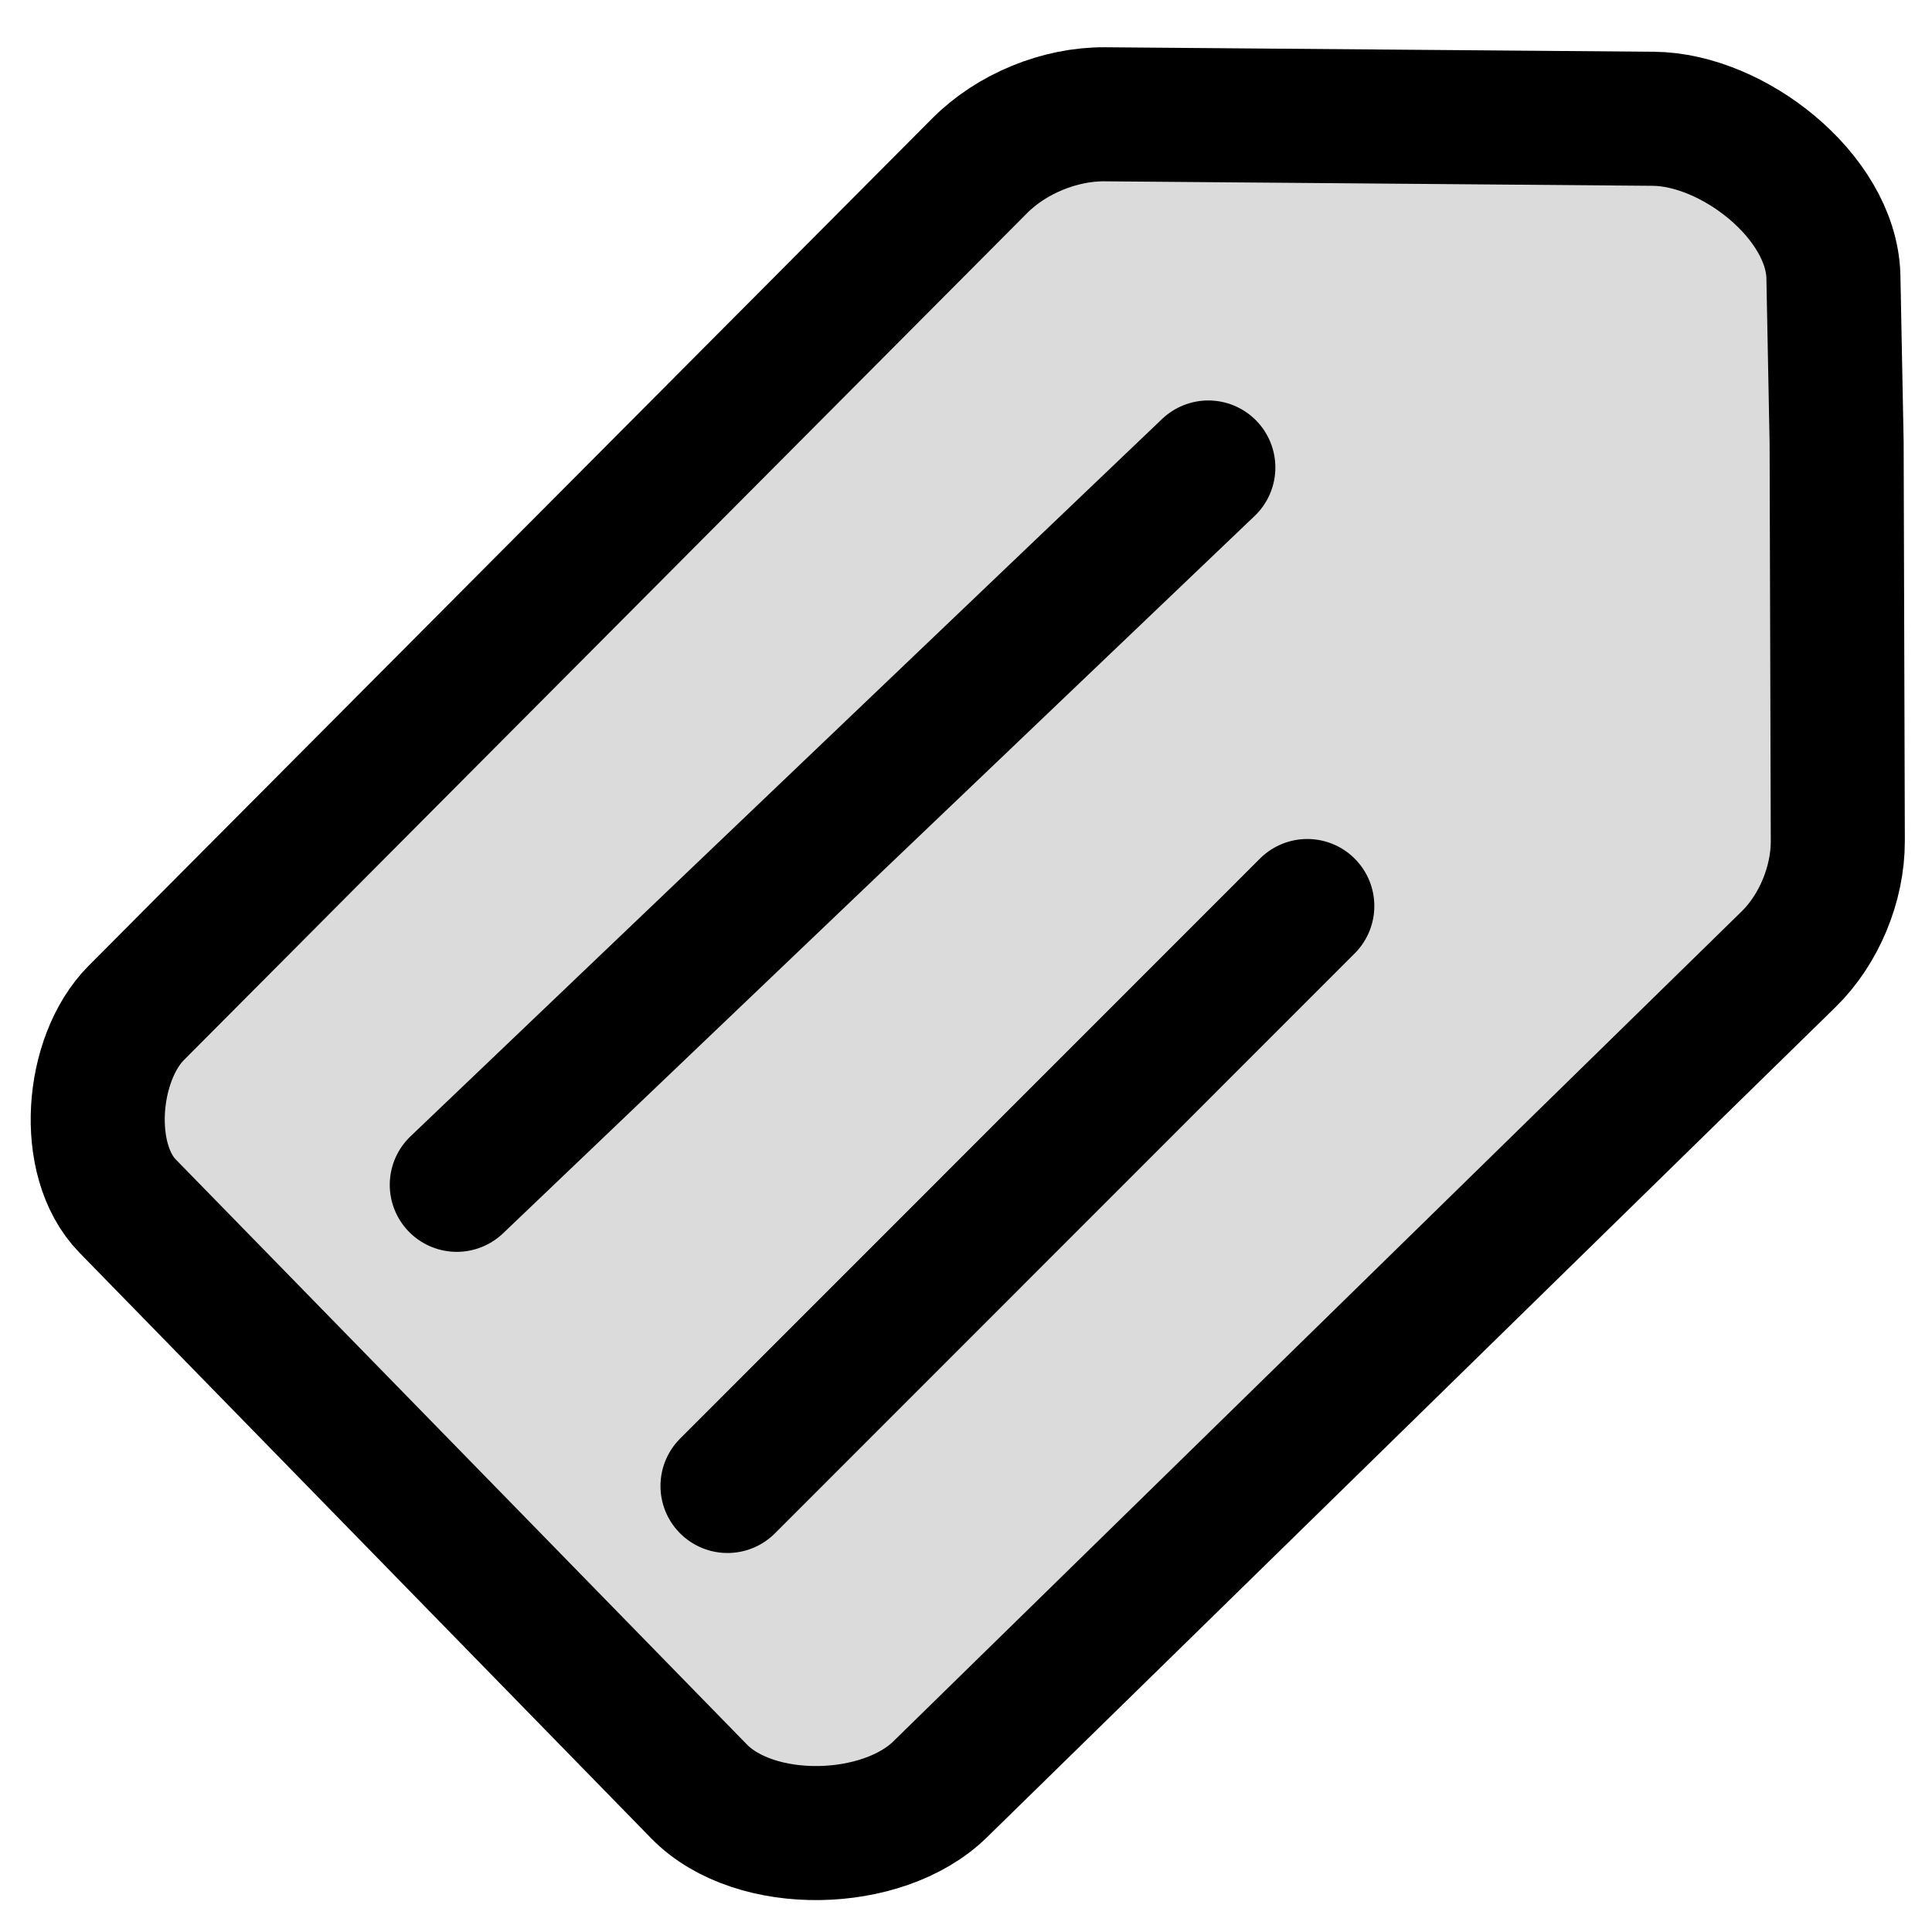
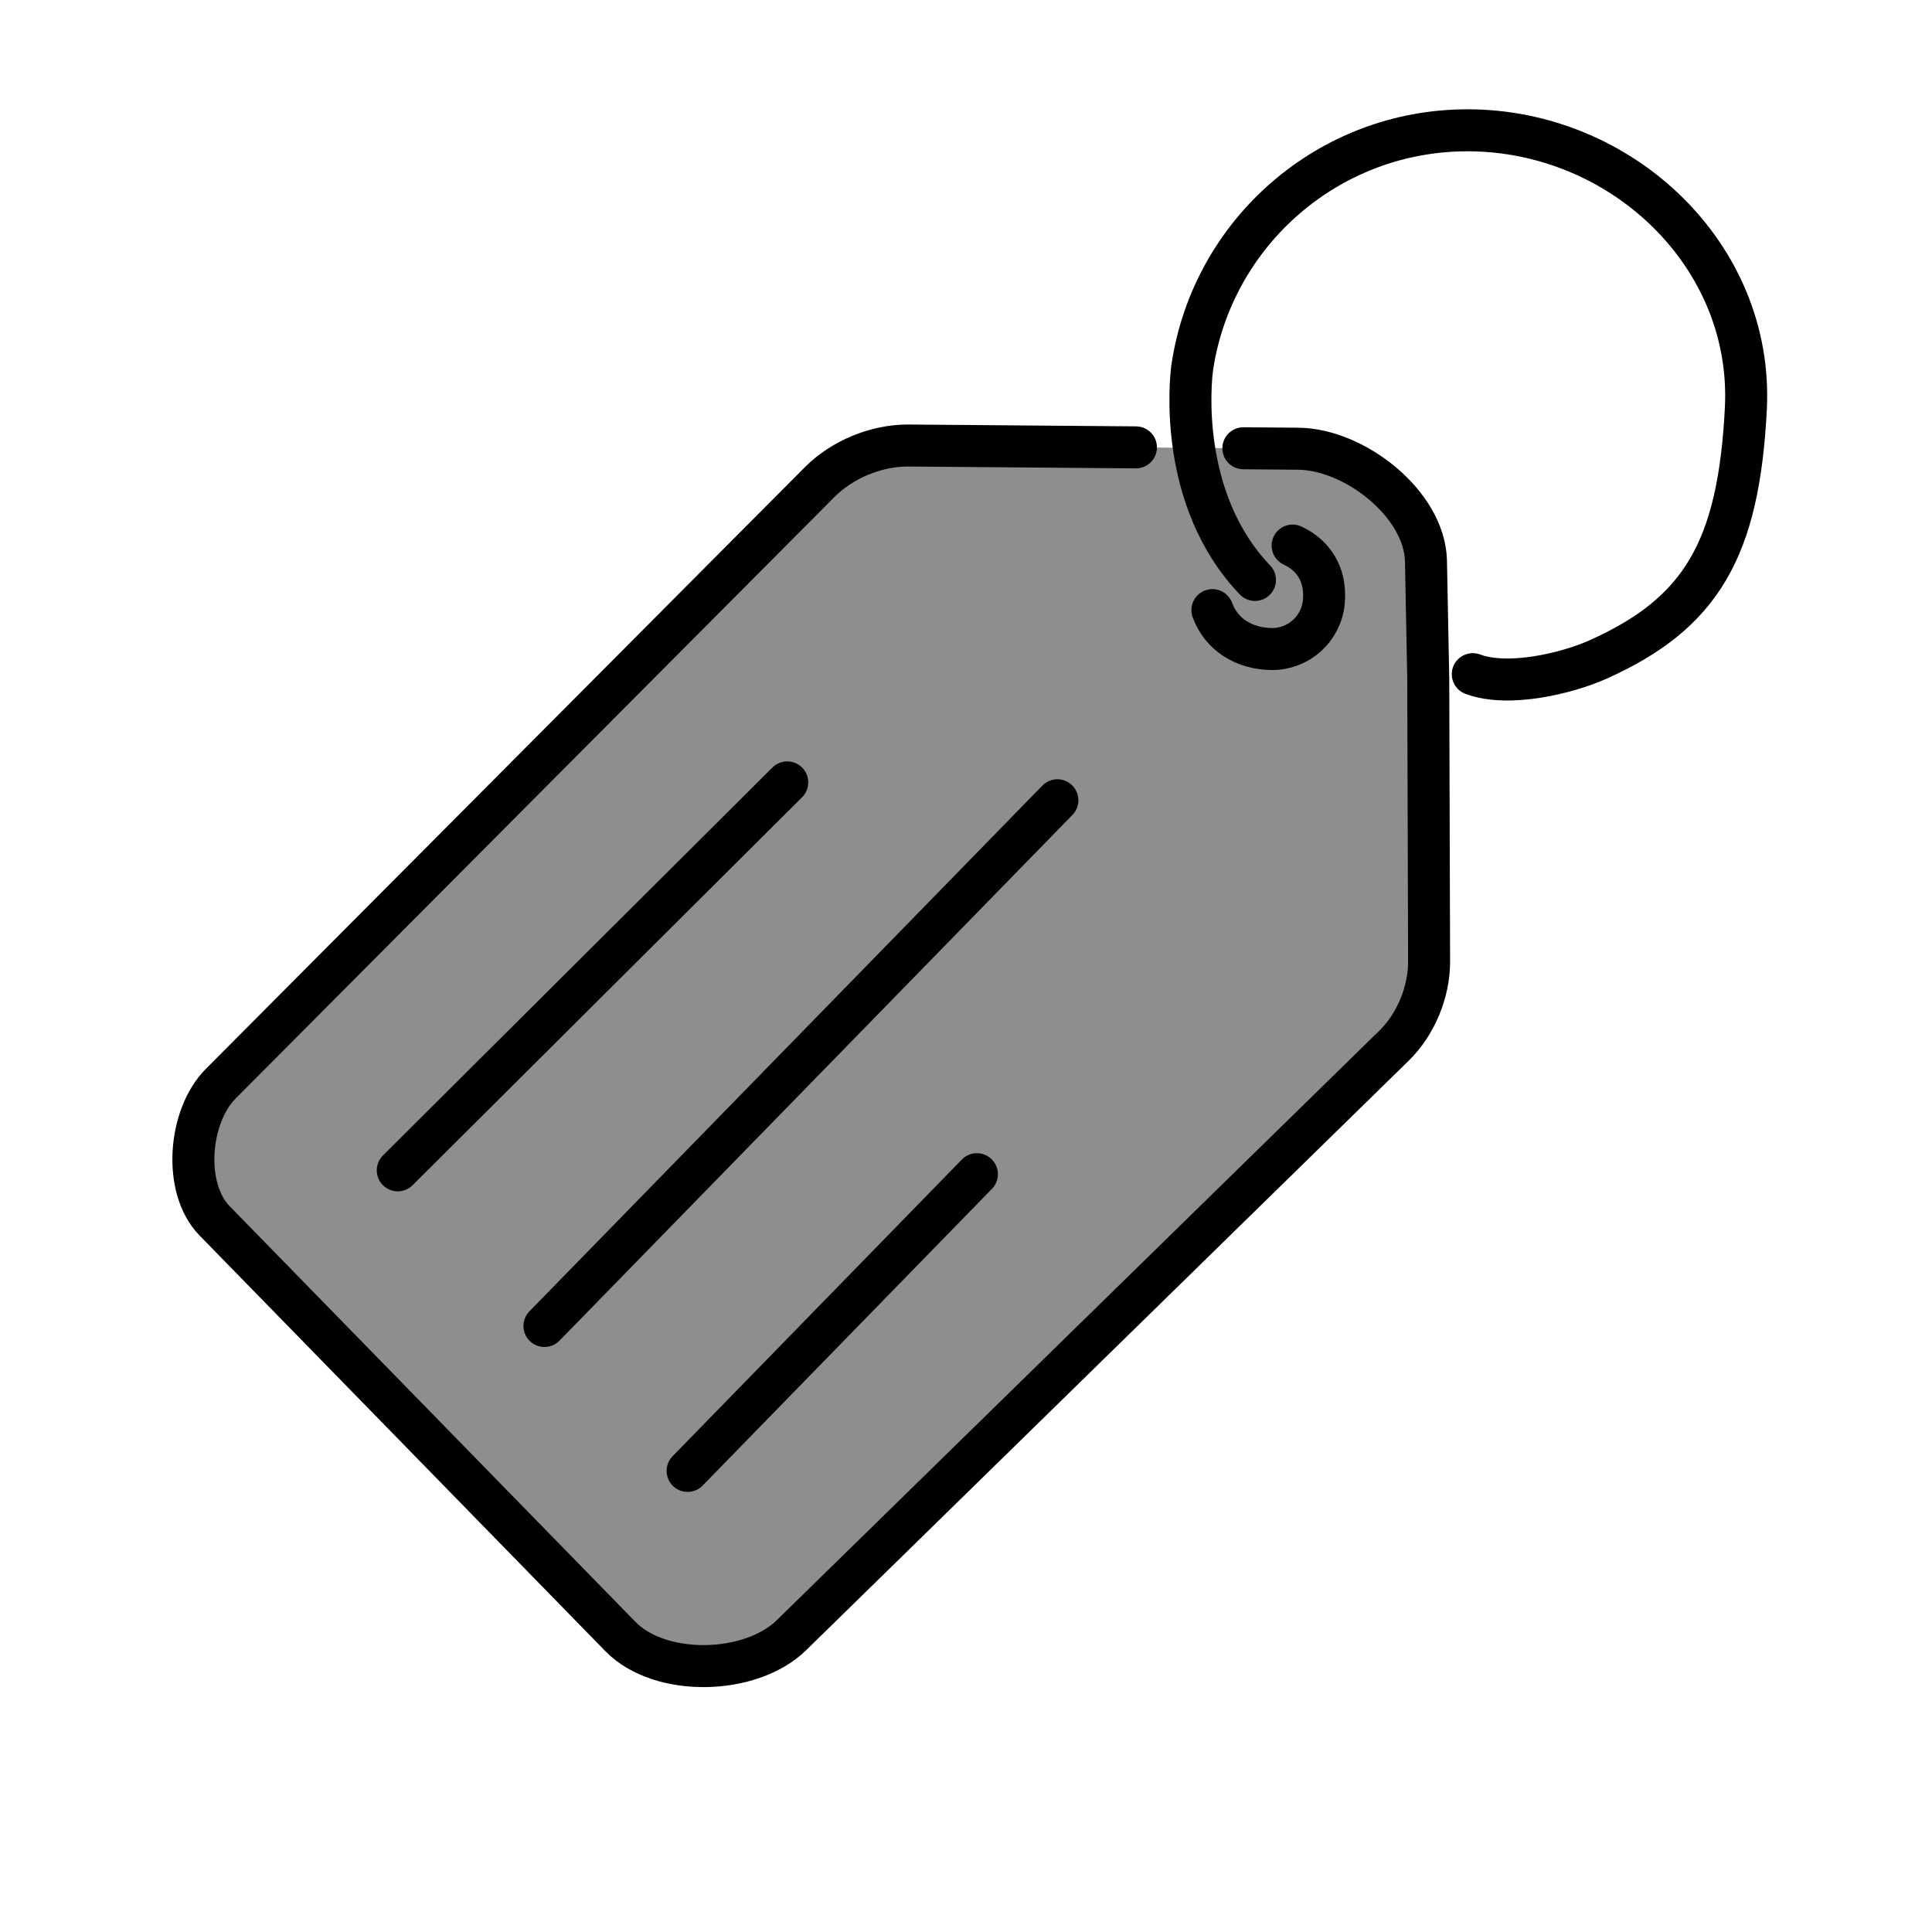
- <svg xmlns="http://www.w3.org/2000/svg" width="49mm" height="49mm" viewBox="0 0 49 49" version="1.1" id="svg1" xml:space="preserve">
+ <svg xmlns="http://www.w3.org/2000/svg" width="69mm" height="69mm" viewBox="0 0 69 69" version="1.1" id="svg1" xml:space="preserve">
  <defs id="defs1" />
-   <g id="layer2" transform="translate(-32.80288,-32.17032)">
+   <g id="layer2" transform="translate(-28.37494,-19.1576)">
    <g id="g3">
-       <path id="path10" style="fill:#dbdbdb;fill-opacity:1;stroke:none;stroke-width:1.5;stroke-linecap:round;stroke-opacity:1" d="m 74.735,35.183 c 2.021,0.016 4.503,1.967 4.567,3.986 l 0.082,4.228 0.03,10.107 c 0.002,1.082 -0.475,2.24 -1.249,2.996 L 56.643,77.556 c -1.456,1.425 -4.688,1.505 -6.111,0.048 L 36.039,62.759 c -1.142,-1.17 -0.932,-3.742 0.221,-4.9 L 57.652,36.372 c 0.806,-0.81 2.028,-1.312 3.171,-1.303 l 10.04,0.082 z" />
-       <path d="M 51.254,69.858 65.959,55.149" style="fill:none;stroke:#000000;stroke-width:3.4;stroke-linecap:round;stroke-dasharray:none;stroke-opacity:1" id="path2" />
-       <path d="M 44.388,62.22 63.449,44.027" style="fill:none;stroke:#000000;stroke-width:3.4;stroke-linecap:round;stroke-dasharray:none;stroke-opacity:1" id="path1" />
-       <path id="rect1" style="fill:none;stroke:#000000;stroke-width:3.4;stroke-linecap:round;stroke-dasharray:none;stroke-opacity:1" d="m 74.735,35.183 c 2.021,0.016 4.503,1.967 4.567,3.986 l 0.082,4.228 0.03,10.107 c 0.002,1.082 -0.475,2.24 -1.249,2.996 L 56.643,77.556 c -1.456,1.425 -4.688,1.505 -6.111,0.048 L 36.039,62.759 c -1.142,-1.17 -0.932,-3.742 0.221,-4.9 L 57.652,36.372 c 0.806,-0.81 2.028,-1.312 3.171,-1.303 l 10.04,0.082 z" />
+       <path id="path10" style="fill:#8e8e8e;fill-opacity:1;stroke:none;stroke-width:1.5;stroke-linecap:round;stroke-opacity:1" d="m 74.735,35.183 c 2.021,0.016 4.503,1.967 4.567,3.986 l 0.082,4.228 0.03,10.107 c 0.002,1.082 -0.475,2.24 -1.249,2.996 L 56.643,77.556 c -1.456,1.425 -4.688,1.505 -6.111,0.048 L 36.039,62.759 c -1.142,-1.17 -0.932,-3.742 0.221,-4.9 L 57.652,36.372 c 0.806,-0.81 2.028,-1.312 3.171,-1.303 l 10.04,0.082 z" />
+       <path d="M 52.932,71.69 63.264,61.093" style="fill:none;stroke:#000000;stroke-width:1.5;stroke-linecap:round;stroke-opacity:1" id="path3" />
+       <path d="M 47.82,66.514 66.139,47.739" style="fill:none;stroke:#000000;stroke-width:1.5;stroke-linecap:round;stroke-opacity:1" id="path2" />
+       <path d="M 42.581,60.955 56.491,47.1" style="fill:none;stroke:#000000;stroke-width:1.5;stroke-linecap:round;stroke-opacity:1" id="path1" />
+       <path id="path9" style="fill:none;stroke:#000000;stroke-width:1.5;stroke-linecap:round" d="m 74.54,38.642 c 0.753,0.356 1.2,1.038 1.115,2.004 -0.085,0.966 -0.9,1.704 -1.87,1.691 -0.97,-0.013 -1.787,-0.509 -2.11,-1.39" />
+       <path id="rect1" style="fill:none;stroke:#000000;stroke-width:1.5;stroke-linecap:round;stroke-opacity:1" d="m 72.781,35.167 1.954,0.016 c 2.021,0.016 4.503,1.967 4.567,3.986 l 0.082,4.228 0.03,10.107 c 0.002,1.082 -0.475,2.24 -1.249,2.996 L 56.643,77.556 c -1.456,1.425 -4.688,1.505 -6.111,0.048 L 36.039,62.759 c -1.142,-1.17 -0.932,-3.742 0.221,-4.9 L 57.652,36.372 c 0.806,-0.81 2.028,-1.312 3.171,-1.303 l 8.121,0.066" />
    </g>
+     <path id="path8" style="fill:none;stroke:#000000;stroke-width:1.5;stroke-linecap:round;stroke-opacity:1" d="m 73.195,39.87 c -2.748,-2.873 -2.31,-7.127 -2.236,-7.616 0.722,-4.779 4.847,-8.443 9.828,-8.443 5.49,0 10.219,4.457 9.94,9.94 -0.256,5.026 -1.593,7.311 -5.288,8.964 -1.082,0.484 -3.186,0.998 -4.465,0.52" />
  </g>
</svg>
